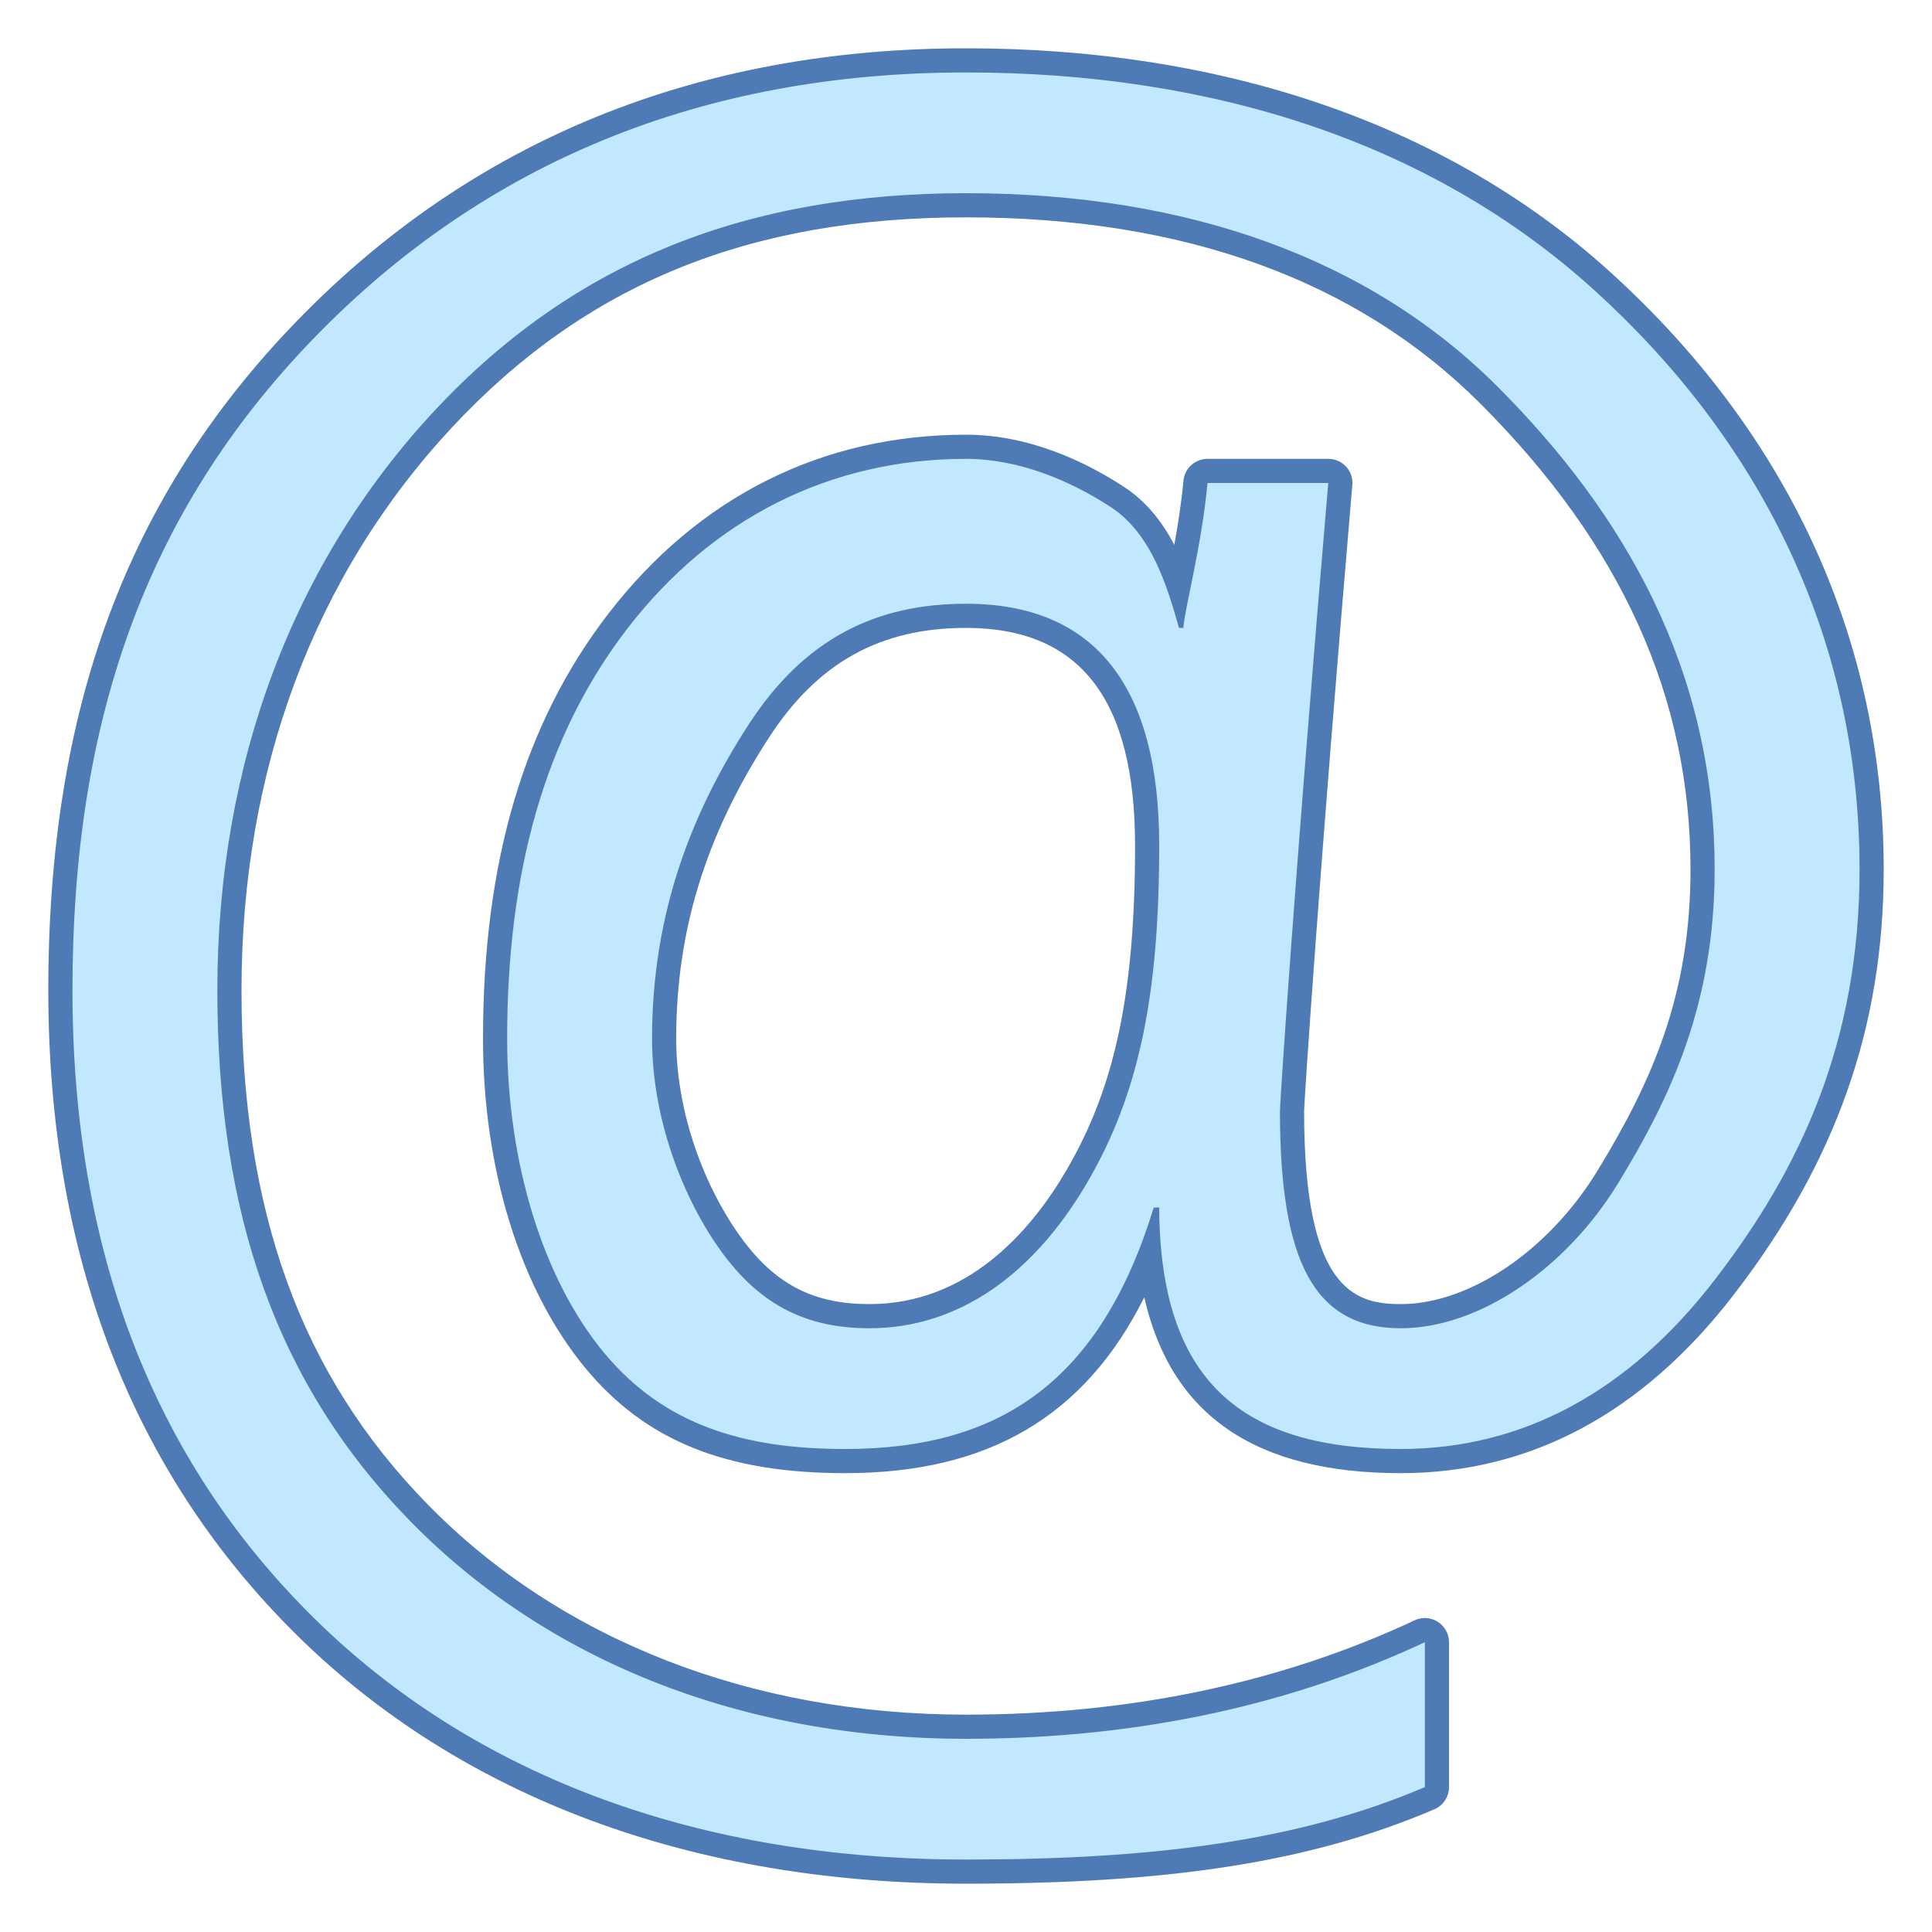
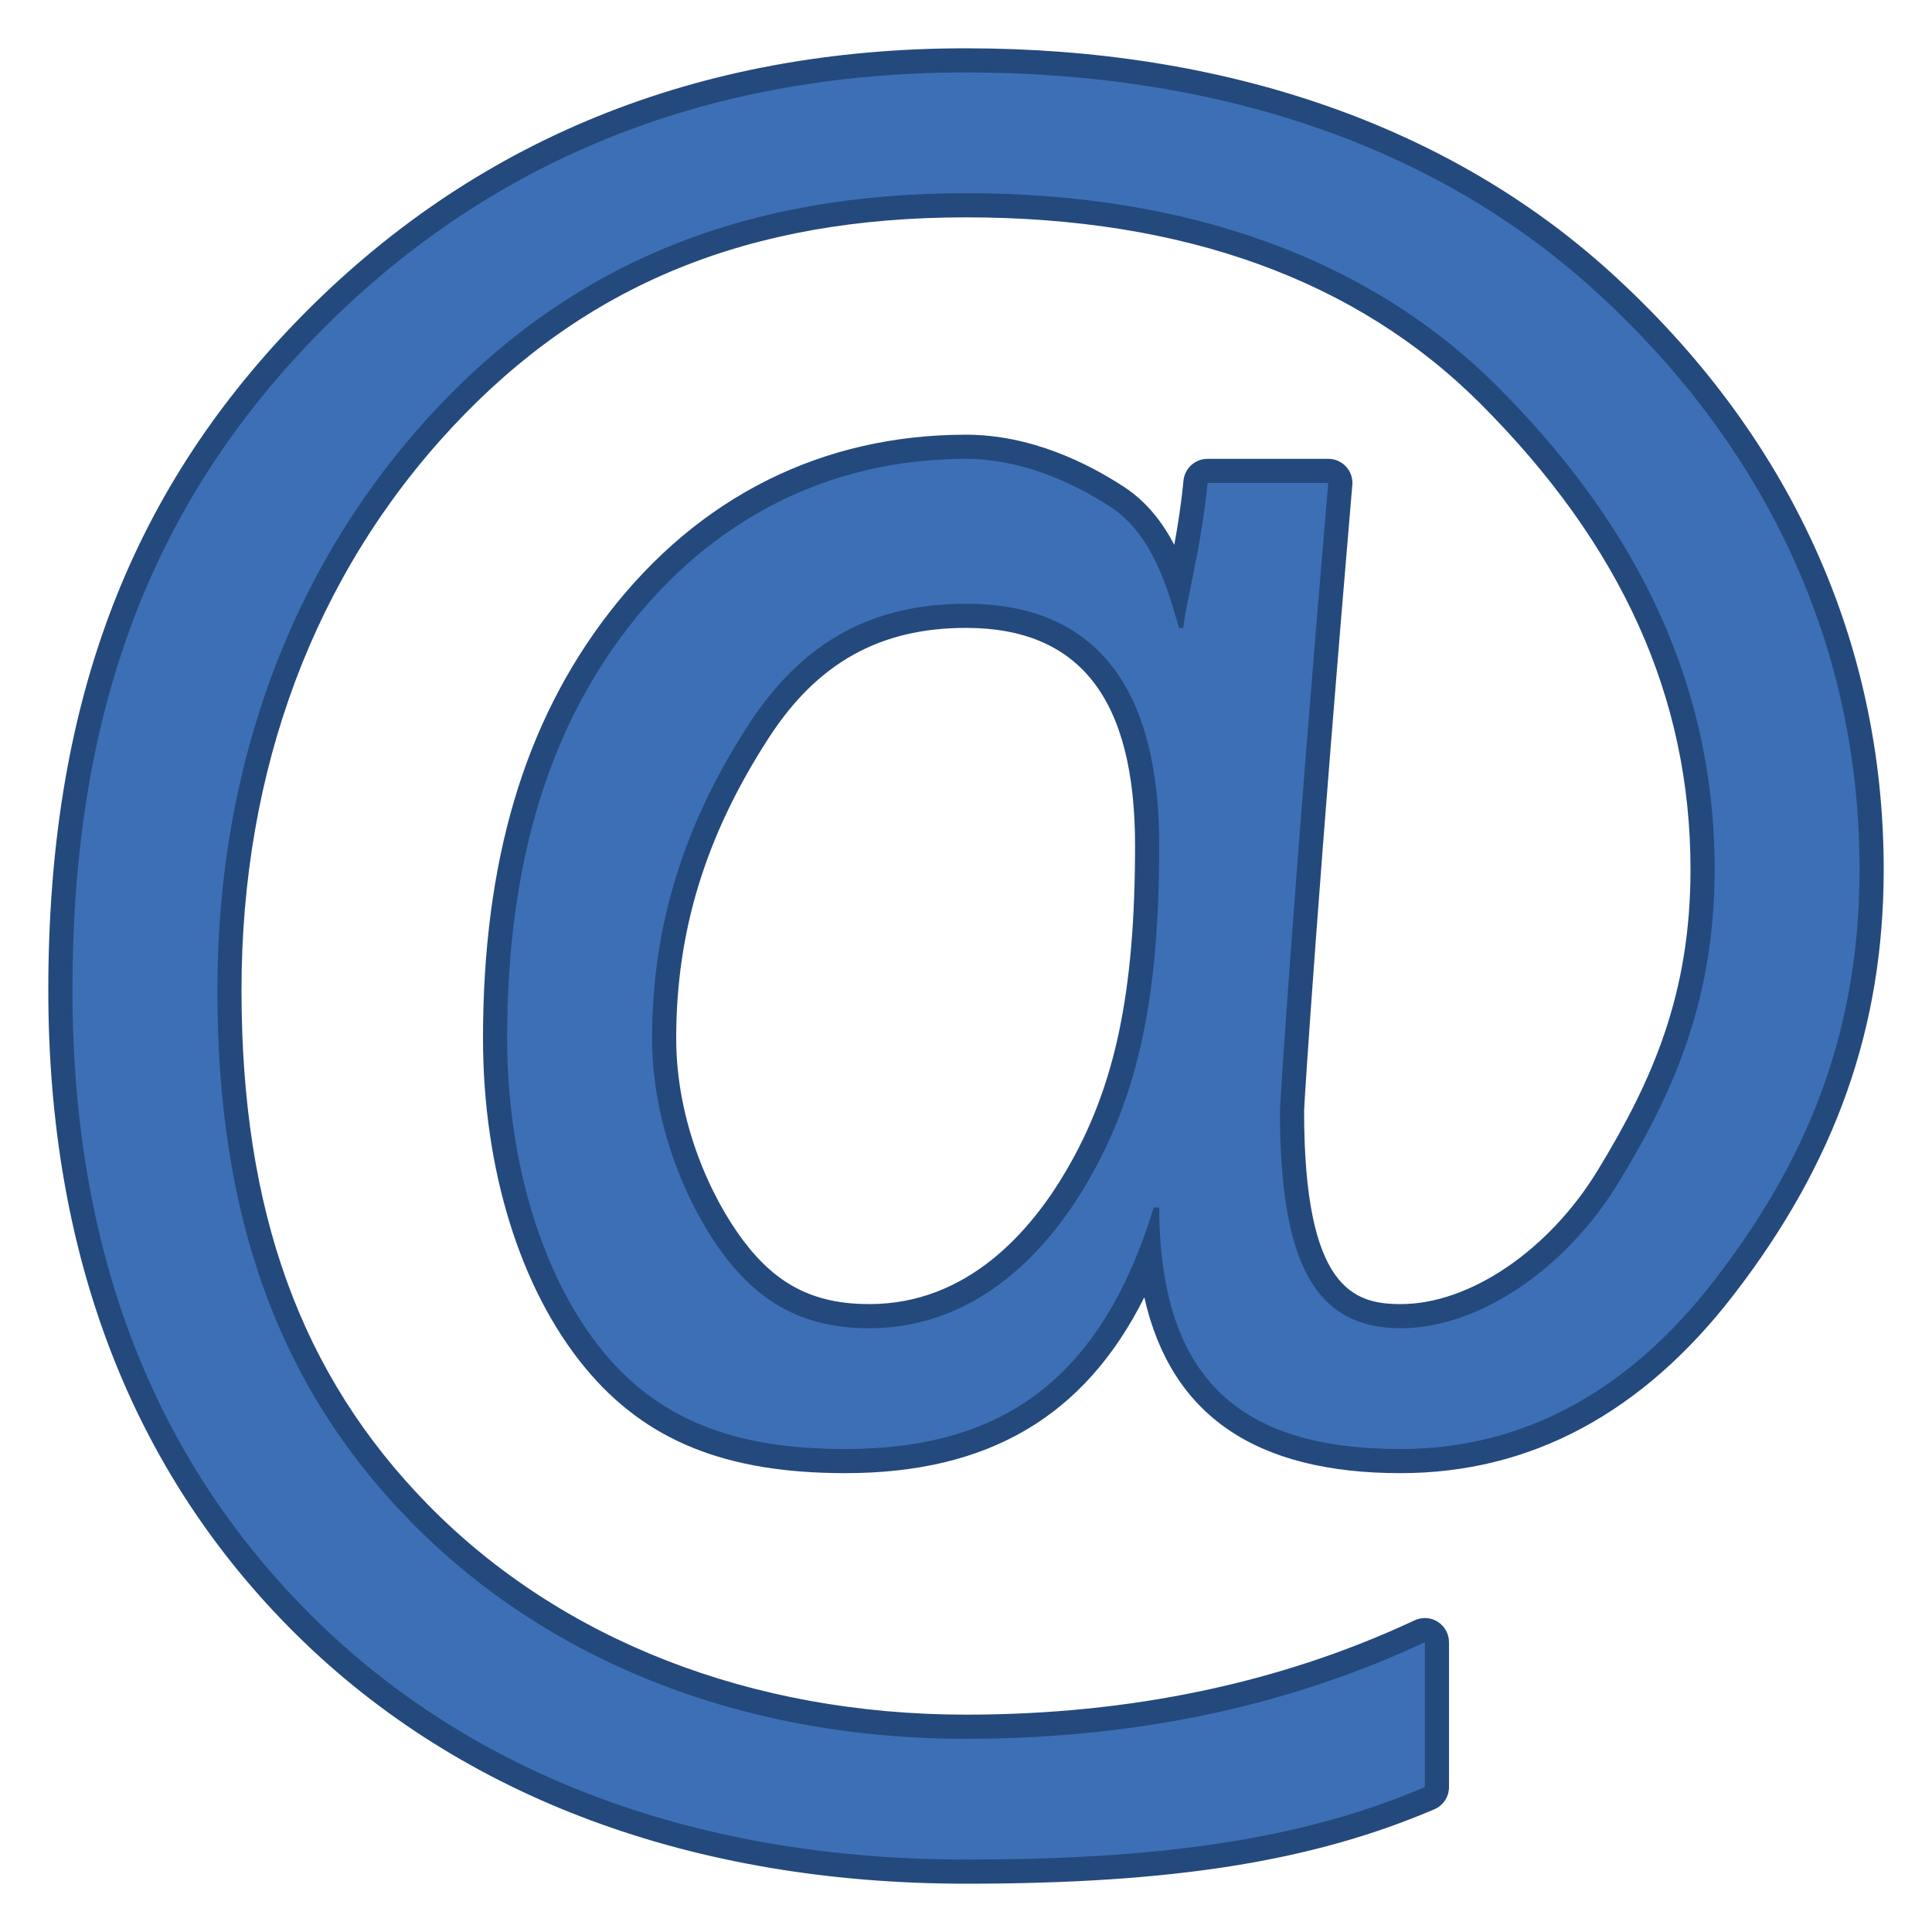
<svg xmlns="http://www.w3.org/2000/svg" viewBox="0 0 80 80" width="480px" height="480px">
-   <path fill="#c2e8ff" d="M40,77.5c-11.165,0-20.623-3.508-27.352-10.144C5.915,60.714,2.5,51.847,2.5,41 c0-11.516,3.223-20.206,10.141-27.348C19.811,6.252,29.016,2.5,40,2.5c10.636,0,19.742,3.157,26.336,9.129 C73.64,18.248,77.5,26.675,77.5,36c0,6.404-1.939,11.902-6.104,17.305C67.718,58.079,63.21,60.5,58,60.5 c-6.433,0-9.778-2.712-10.395-8.496C45.289,57.861,41.335,60.5,35,60.5c-4.794,0-7.997-1.29-10.386-4.182 C22.038,53.201,20.5,48.222,20.5,43c0-7.199,1.67-12.86,5.104-17.306C29.242,20.988,34.22,18.5,40,18.5 c2.557,0,4.822,1.132,6.273,2.082c1.327,0.87,2.049,2.302,2.53,3.671c0.235-1.153,0.553-2.72,0.698-4.298 C49.526,19.697,49.741,19.5,50,19.5h5c0.14,0,0.273,0.059,0.368,0.162c0.095,0.104,0.142,0.241,0.13,0.381 c-1.389,16.273-1.991,25.518-1.998,25.96c0,6.035,1.304,8.498,4.5,8.498c3.023,0,6.469-2.315,8.573-5.761 C68.612,45.4,70.5,41.545,70.5,36c0-7.263-2.896-13.689-8.854-19.646C56.436,11.142,49.152,8.5,40,8.5 c-9.132,0-16.007,2.809-21.635,8.841C12.565,23.559,9.5,31.74,9.5,41c0,9.295,2.497,16.175,7.857,21.65 C22.944,68.357,30.985,71.5,40,71.5c6.867,0,13.188-1.33,18.788-3.953C58.855,67.516,58.928,67.5,59,67.5 c0.094,0,0.187,0.026,0.269,0.078C59.413,67.67,59.5,67.829,59.5,68v6c0,0.2-0.119,0.381-0.304,0.46 C54.213,76.591,48.472,77.5,40,77.5z M40,25.5c-3.742,0-6.469,1.517-8.58,4.772C28.745,34.397,27.5,38.441,27.5,43 c0,3.595,1.497,6.85,2.898,8.698C31.867,53.636,33.595,54.5,36,54.5c3.396,0,6.359-1.989,8.568-5.753 C46.65,45.202,47.5,41.219,47.5,35C47.5,28.607,45.047,25.5,40,25.5z" />
-   <path fill="#4e7ab5" d="M40,3c10.24,0,19.284,2.916,26,9c6.716,6.085,11,14.211,11,24c0,7.17-2.46,12.407-6,17 c-3.54,4.594-7.91,7-13,7c-6.597,0-9.971-2.83-10-10h-0.226C45.576,57.17,41.445,60,35,60c-4.128,0-7.486-0.957-10-4 c-2.514-3.042-4-7.849-4-13c0-6.807,1.521-12.496,5-17c3.479-4.502,8.336-7,14-7c2.169,0,4.299,0.887,6,2 c1.701,1.115,2.338,3.314,2.819,5H49c0.061-0.842,0.758-3.379,1-6h5c-1.417,16.598-2,25.7-2,26c0,6.235,1.414,9,5,9 c3.253,0,6.847-2.476,9-6s4-7.397,4-13c0-8.283-3.759-14.759-9-20S49.279,8,40,8c-8.946,0-16.155,2.736-22,9 c-5.845,6.266-9,14.602-9,24c0,9.248,2.442,16.323,8,22s13.573,9,23,9c7.439,0,13.73-1.531,19-4v6c-5.212,2.229-11.199,3-19,3 c-10.963,0-20.297-3.389-27-10S3,51.694,3,41c0-11.025,2.968-19.74,10-27C20.032,6.742,29.066,3,40,3 M36,55 c3.734,0,6.815-2.279,9-6c2.185-3.72,3-7.855,3-14c0-6.445-2.549-10-8-10c-3.734,0-6.696,1.447-9,5c-2.304,3.555-4,7.73-4,13 c0,3.555,1.448,6.952,3,9C31.552,54.049,33.408,55,36,55 M55,20h0.005 M40,2C28.875,2,19.549,5.803,12.282,13.304 C5.267,20.546,2,29.346,2,41c0,10.985,3.465,19.973,10.298,26.712C19.122,74.442,28.701,78,40,78 c8.543,0,14.343-0.921,19.393-3.081C59.761,74.762,60,74.4,60,74v-6c0-0.342-0.175-0.66-0.463-0.844 C59.374,67.053,59.187,67,59,67c-0.144,0-0.289,0.031-0.424,0.094C53.044,69.686,46.794,71,40,71c-8.879,0-16.793-3.09-22.285-8.7 C12.451,56.924,10,50.156,10,41c0-9.131,3.019-17.194,8.731-23.318C24.258,11.759,31.016,9,40,9 c9.015,0,16.179,2.593,21.293,7.707C67.152,22.566,70,28.877,70,36c0,5.121-1.54,8.692-3.853,12.479 C64.129,51.781,60.856,54,58,54c-1.935,0-4-0.618-4-8c0.014-0.525,0.616-9.739,1.99-25.844c0.008-0.051,0.012-0.103,0.012-0.156 c0-0.552-0.445-1-0.997-1H55h-5c-0.517,0-0.948,0.394-0.996,0.908c-0.084,0.912-0.228,1.824-0.379,2.653 c-0.482-0.922-1.136-1.78-2.077-2.397C45.04,19.176,42.68,18,40,18c-5.941,0-11.056,2.555-14.791,7.389 C21.704,29.926,20,35.687,20,43c0,5.415,1.542,10.385,4.229,13.637C26.722,59.654,30.044,61,35,61 c5.902,0,9.909-2.333,12.383-7.282C48.489,58.609,51.991,61,58,61c5.373,0,10.013-2.486,13.792-7.39 C76.027,48.116,78,42.521,78,36c0-9.471-3.917-18.026-11.329-24.741C59.984,5.202,50.762,2,40,2L40,2z M36,54 c-2.264,0-3.82-0.779-5.203-2.604C29.445,49.612,28,46.47,28,43c0-4.457,1.22-8.415,3.839-12.456C33.849,27.444,36.443,26,40,26 c4.71,0,7,2.944,7,9c0,6.123-0.829,10.033-2.862,13.493C42.663,51.006,40.054,54,36,54L36,54z" />
+   <path fill="#3d6fb6" d="M40,77.5c-11.165,0-20.623-3.508-27.352-10.144C5.915,60.714,2.5,51.847,2.5,41 c0-11.516,3.223-20.206,10.141-27.348C19.811,6.252,29.016,2.5,40,2.5c10.636,0,19.742,3.157,26.336,9.129 C73.64,18.248,77.5,26.675,77.5,36c0,6.404-1.939,11.902-6.104,17.305C67.718,58.079,63.21,60.5,58,60.5 c-6.433,0-9.778-2.712-10.395-8.496C45.289,57.861,41.335,60.5,35,60.5c-4.794,0-7.997-1.29-10.386-4.182 C22.038,53.201,20.5,48.222,20.5,43c0-7.199,1.67-12.86,5.104-17.306C29.242,20.988,34.22,18.5,40,18.5 c2.557,0,4.822,1.132,6.273,2.082c1.327,0.87,2.049,2.302,2.53,3.671c0.235-1.153,0.553-2.72,0.698-4.298 C49.526,19.697,49.741,19.5,50,19.5h5c0.14,0,0.273,0.059,0.368,0.162c0.095,0.104,0.142,0.241,0.13,0.381 c-1.389,16.273-1.991,25.518-1.998,25.96c0,6.035,1.304,8.498,4.5,8.498c3.023,0,6.469-2.315,8.573-5.761 C68.612,45.4,70.5,41.545,70.5,36c0-7.263-2.896-13.689-8.854-19.646C56.436,11.142,49.152,8.5,40,8.5 c-9.132,0-16.007,2.809-21.635,8.841C12.565,23.559,9.5,31.74,9.5,41c0,9.295,2.497,16.175,7.857,21.65 C22.944,68.357,30.985,71.5,40,71.5c6.867,0,13.188-1.33,18.788-3.953C58.855,67.516,58.928,67.5,59,67.5 c0.094,0,0.187,0.026,0.269,0.078C59.413,67.67,59.5,67.829,59.5,68v6c0,0.2-0.119,0.381-0.304,0.46 C54.213,76.591,48.472,77.5,40,77.5z M40,25.5c-3.742,0-6.469,1.517-8.58,4.772C28.745,34.397,27.5,38.441,27.5,43 c0,3.595,1.497,6.85,2.898,8.698C31.867,53.636,33.595,54.5,36,54.5c3.396,0,6.359-1.989,8.568-5.753 C46.65,45.202,47.5,41.219,47.5,35C47.5,28.607,45.047,25.5,40,25.5z" />
+   <path fill="#24497d" d="M40,3c10.24,0,19.284,2.916,26,9c6.716,6.085,11,14.211,11,24c0,7.17-2.46,12.407-6,17 c-3.54,4.594-7.91,7-13,7c-6.597,0-9.971-2.83-10-10h-0.226C45.576,57.17,41.445,60,35,60c-4.128,0-7.486-0.957-10-4 c-2.514-3.042-4-7.849-4-13c0-6.807,1.521-12.496,5-17c3.479-4.502,8.336-7,14-7c2.169,0,4.299,0.887,6,2 c1.701,1.115,2.338,3.314,2.819,5H49c0.061-0.842,0.758-3.379,1-6h5c-1.417,16.598-2,25.7-2,26c0,6.235,1.414,9,5,9 c3.253,0,6.847-2.476,9-6s4-7.397,4-13c0-8.283-3.759-14.759-9-20S49.279,8,40,8c-8.946,0-16.155,2.736-22,9 c-5.845,6.266-9,14.602-9,24c0,9.248,2.442,16.323,8,22s13.573,9,23,9c7.439,0,13.73-1.531,19-4v6c-5.212,2.229-11.199,3-19,3 c-10.963,0-20.297-3.389-27-10S3,51.694,3,41c0-11.025,2.968-19.74,10-27C20.032,6.742,29.066,3,40,3 M36,55 c3.734,0,6.815-2.279,9-6c2.185-3.72,3-7.855,3-14c0-6.445-2.549-10-8-10c-3.734,0-6.696,1.447-9,5c-2.304,3.555-4,7.73-4,13 c0,3.555,1.448,6.952,3,9C31.552,54.049,33.408,55,36,55 M55,20h0.005 M40,2C28.875,2,19.549,5.803,12.282,13.304 C5.267,20.546,2,29.346,2,41c0,10.985,3.465,19.973,10.298,26.712C19.122,74.442,28.701,78,40,78 c8.543,0,14.343-0.921,19.393-3.081C59.761,74.762,60,74.4,60,74v-6c0-0.342-0.175-0.66-0.463-0.844 C59.374,67.053,59.187,67,59,67c-0.144,0-0.289,0.031-0.424,0.094C53.044,69.686,46.794,71,40,71c-8.879,0-16.793-3.09-22.285-8.7 C12.451,56.924,10,50.156,10,41c0-9.131,3.019-17.194,8.731-23.318C24.258,11.759,31.016,9,40,9 c9.015,0,16.179,2.593,21.293,7.707C67.152,22.566,70,28.877,70,36c0,5.121-1.54,8.692-3.853,12.479 C64.129,51.781,60.856,54,58,54c-1.935,0-4-0.618-4-8c0.014-0.525,0.616-9.739,1.99-25.844c0.008-0.051,0.012-0.103,0.012-0.156 c0-0.552-0.445-1-0.997-1H55h-5c-0.517,0-0.948,0.394-0.996,0.908c-0.084,0.912-0.228,1.824-0.379,2.653 c-0.482-0.922-1.136-1.78-2.077-2.397C45.04,19.176,42.68,18,40,18c-5.941,0-11.056,2.555-14.791,7.389 C21.704,29.926,20,35.687,20,43c0,5.415,1.542,10.385,4.229,13.637C26.722,59.654,30.044,61,35,61 c5.902,0,9.909-2.333,12.383-7.282C48.489,58.609,51.991,61,58,61c5.373,0,10.013-2.486,13.792-7.39 C76.027,48.116,78,42.521,78,36c0-9.471-3.917-18.026-11.329-24.741C59.984,5.202,50.762,2,40,2L40,2z M36,54 c-2.264,0-3.82-0.779-5.203-2.604C29.445,49.612,28,46.47,28,43c0-4.457,1.22-8.415,3.839-12.456C33.849,27.444,36.443,26,40,26 c4.71,0,7,2.944,7,9c0,6.123-0.829,10.033-2.862,13.493C42.663,51.006,40.054,54,36,54L36,54z" />
</svg>
